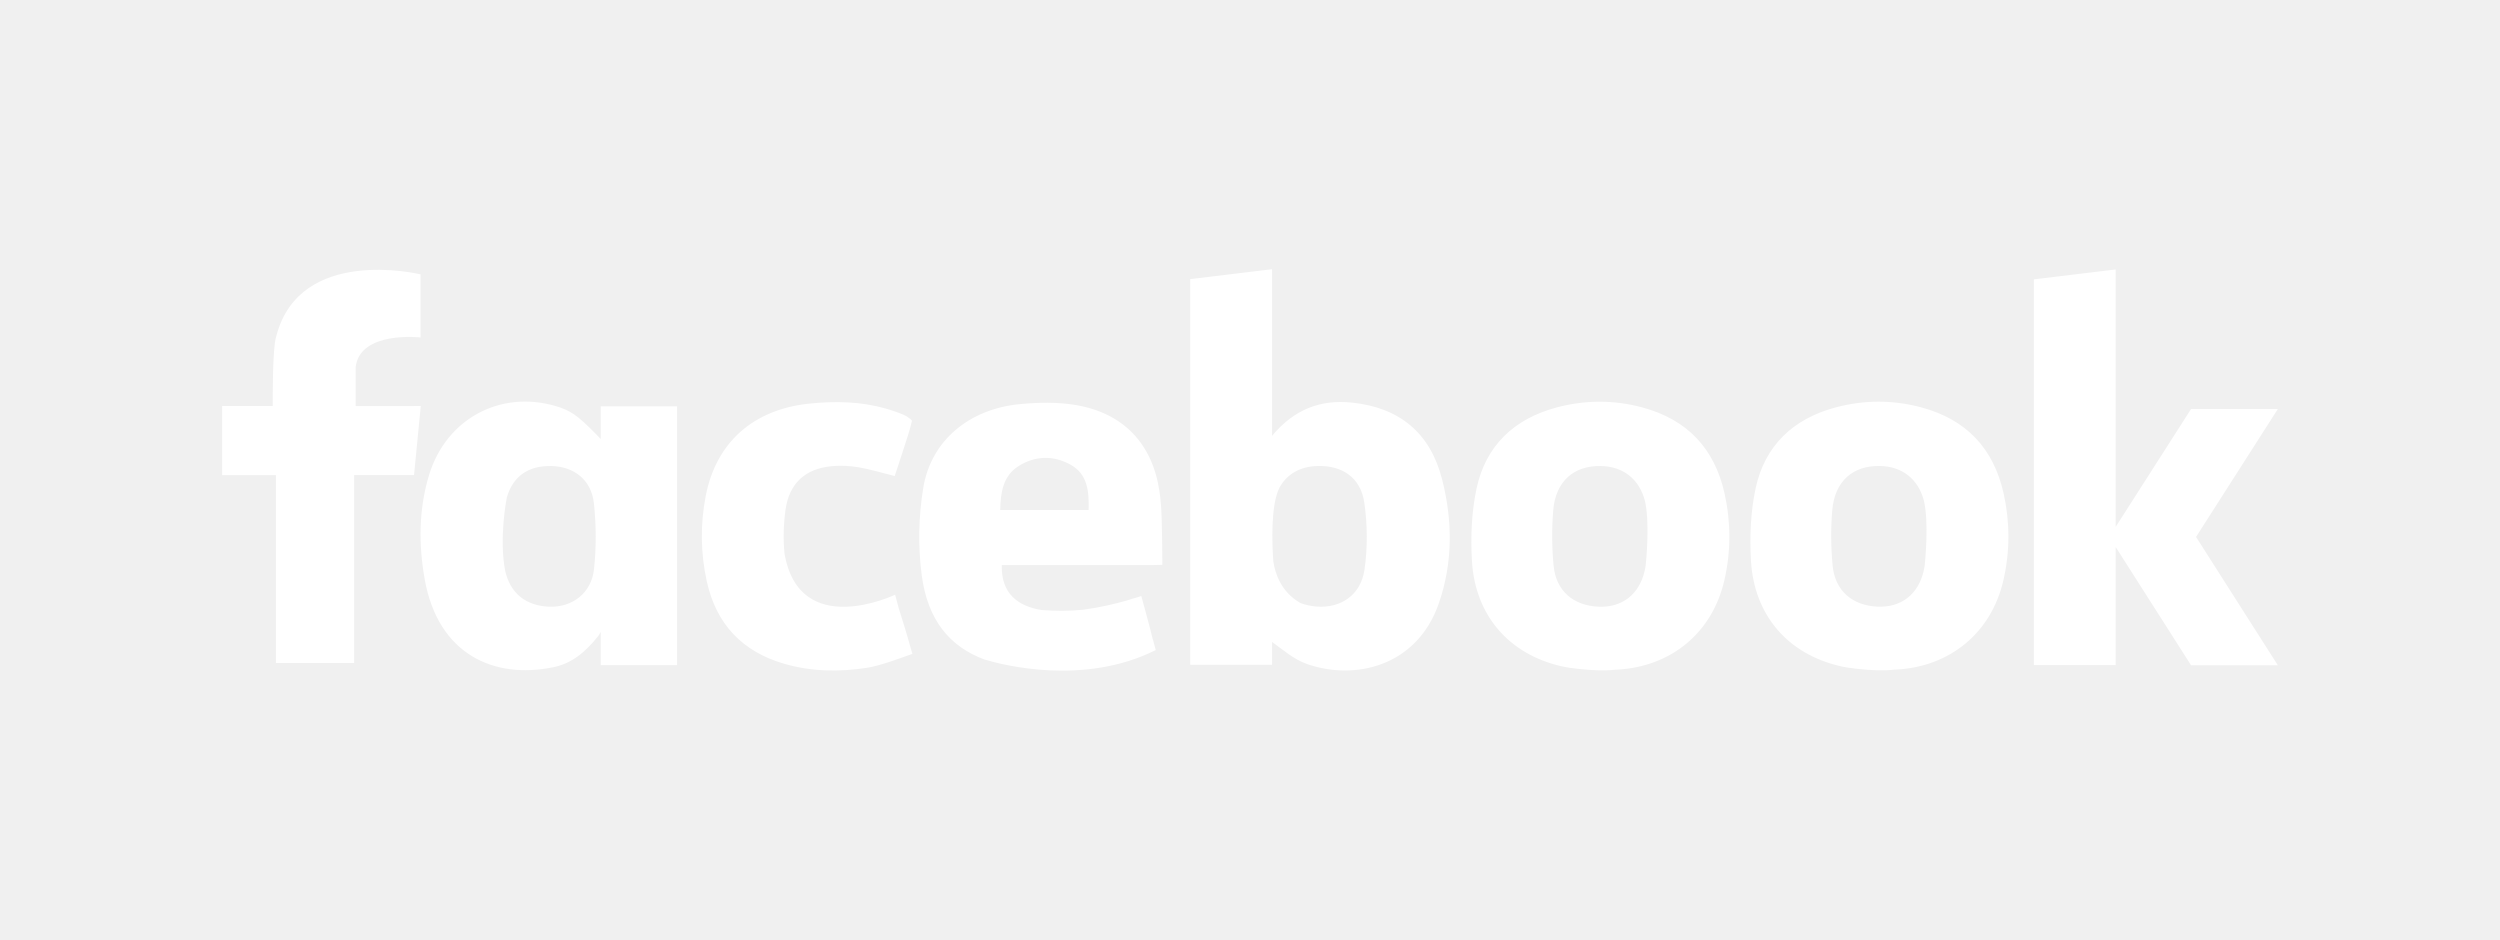
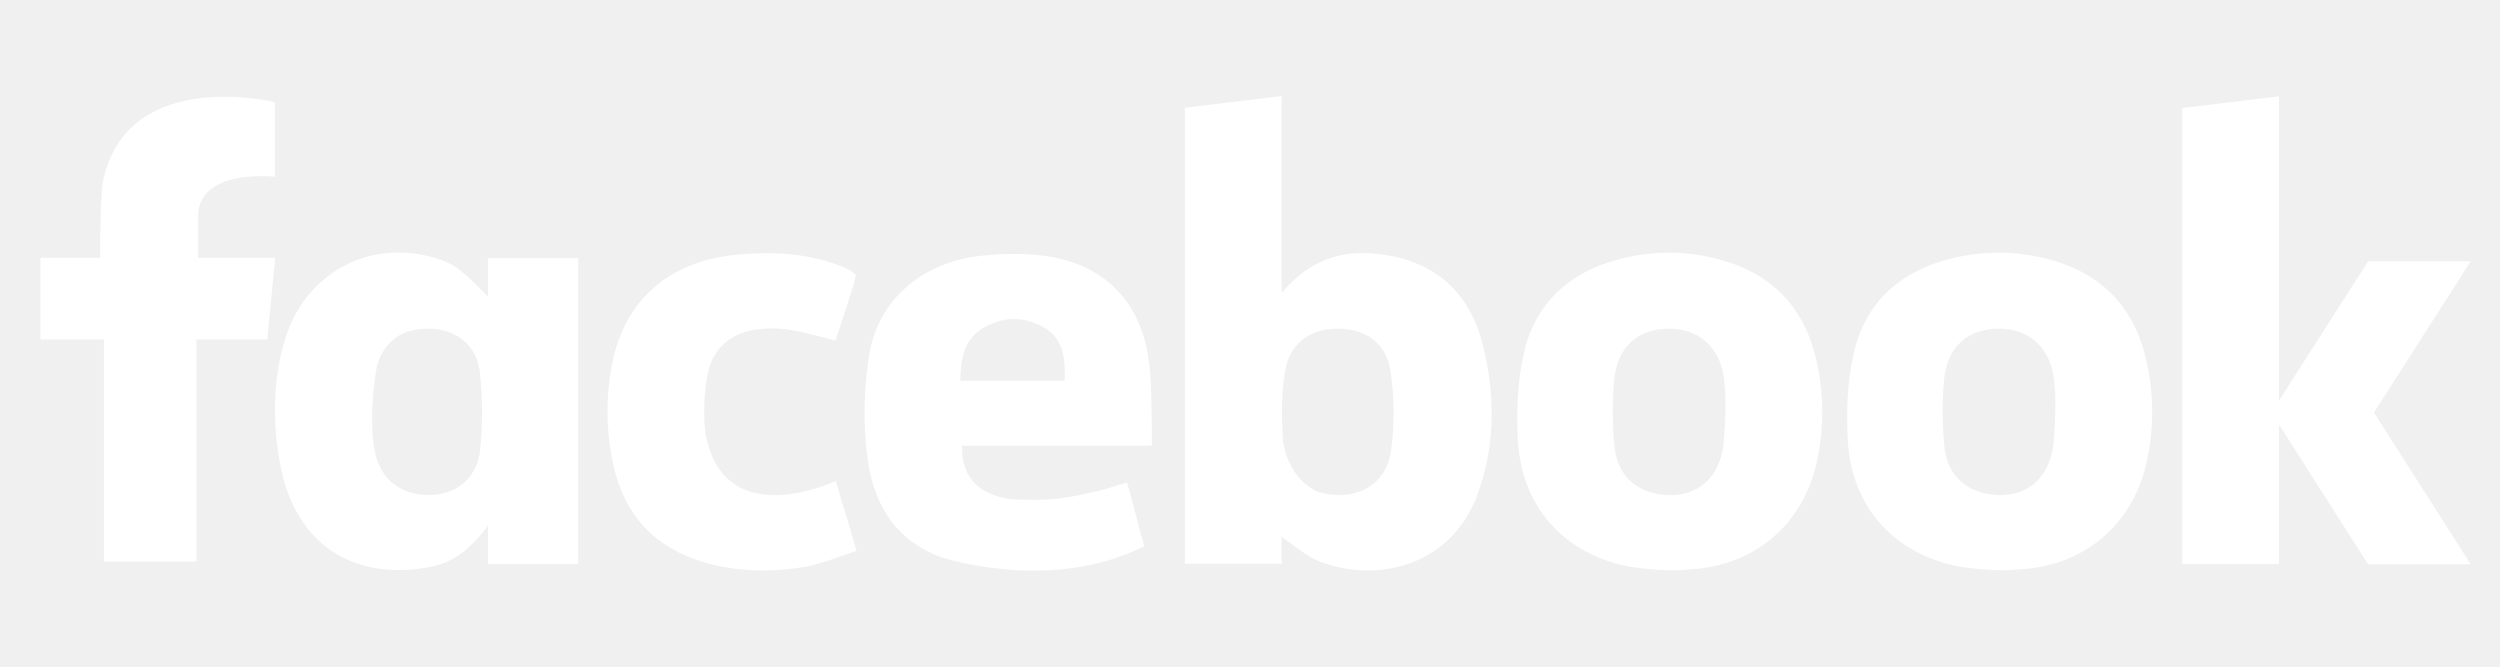
- <svg xmlns="http://www.w3.org/2000/svg" viewBox="0 0 266 100">
+ <svg xmlns="http://www.w3.org/2000/svg" viewBox="20 20 225 60">
  <g fill="white" fill-rule="evenodd" clip-rule="evenodd">
    <path d="M143.88 42.84c-3.287-.352-6.13.644-8.535 3.535V28.644l-8.705 1.054v41.04h8.705v-2.436c1.174.838 2.316 1.847 3.652 2.325 5.072 1.818 11.76.336 14.1-6.448 1.502-4.353 1.463-8.815.332-13.216-1.255-4.89-4.51-7.588-9.55-8.125zm1.3 17.773c-.382 2.706-2.536 4.124-5.093 3.925-.64-.05-1.217-.18-1.736-.384-2.06-1.183-2.683-3.164-2.864-4.408-.002 0-.004 0-.004.002-.14-1.925-.293-5.95.646-7.852.797-1.458 2.188-2.252 4.033-2.313 2.622-.086 4.605 1.214 4.995 3.874.346 2.344.362 4.814.026 7.156zM174.73 43.346c-3.024-.81-6.08-.8-9.097.005-4.52 1.204-7.55 4.064-8.525 8.613-.533 2.482-.64 5.12-.498 7.666.322 5.82 3.922 9.968 9.51 11.256.078.02.16.033.24.05h-.002l.04.01c.216.042.43.082.647.115l.217.02h.006c.27.05.596.087.938.114 1.094.116 2.486.2 3.648.062.008 0 .012-.002.018-.003.06 0 .12 0 .178-.005 5.77-.3 10.148-3.938 11.426-9.52.7-3.06.7-6.136.023-9.2-1.062-4.807-3.978-7.9-8.77-9.182zm.37 16.826c-.03.18-.06.36-.1.538-.58 2.568-2.444 3.958-4.93 3.842-2.675-.122-4.51-1.685-4.767-4.357-.186-1.952-.2-3.945-.04-5.898.255-3.083 2.183-4.77 5.075-4.712 2.377.046 4.07 1.393 4.674 3.678.548 2.3.14 6.386.087 6.91zM44.054 43.202H37.84V39.07c.455-3.906 6.907-3.164 6.907-3.164l.002-.267-.003-.03v-6.417h-.006c-.22-.054-12.833-3.047-15.338 6.552 0 .002 0 .005-.003.007l-.017.063c-.394 1.2-.367 6.696-.362 7.387h-5.384v7.35h5.72v19.99h8.327V50.55h6.37l.717-7.35h-.716zM63.915 46.718c-.102-.113-.203-.222-.29-.313-.014-.015-.025-.027-.04-.04-.12-.127-.205-.21-.205-.21-1.96-1.995-2.7-2.49-4.237-2.944-5.907-1.74-11.658 1.354-13.48 7.297-1.118 3.652-1.134 7.41-.478 11.11 1.417 8.008 7.374 10.69 13.723 9.368 1.948-.406 3.396-1.62 4.74-3.308 0 0 .12-.148.268-.436v3.525h8.124V43.233h-8.124v3.485zM63.2 60.573c-.272 2.546-2.332 4.075-4.767 3.98-2.495-.098-4.146-1.434-4.685-3.828-.646-3.406.11-7.453.174-7.78.652-2.287 2.315-3.418 4.755-3.36 2.396.053 4.243 1.47 4.513 3.953.253 2.322.26 4.712.01 7.035zM96.852 68.792c-.377-1.38-.806-2.74-1.22-4.053l-.393-1.462s-10.183 4.888-11.77-4.4c-.148-1.533-.103-3.115.108-4.628.396-2.855 2.138-4.384 4.91-4.646.935-.09 1.91-.044 2.836.113 1.262.213 2.494.593 3.875.934.48-1.468.97-2.92 1.427-4.384.072-.23.132-.427.18-.604l.23-.88c-.058-.116-.197-.237-.383-.355-.234-.195-.633-.358-1.256-.586-.25-.09-.5-.17-.75-.25-.223-.07-.37-.112-.37-.112h.002c-2.675-.765-5.42-.824-8.21-.53-5.88.62-9.872 4.09-10.98 9.82-.58 3.013-.553 6.064.114 9.087 1 4.527 3.743 7.452 8.204 8.76 2.91.853 5.894.896 8.862.433 1.248-.195 3.038-.842 4.323-1.303l.49-.172-.232-.783.002.002zM123.657 58.02c-.04-1.905-.013-3.82-.283-5.693-.743-5.136-3.87-8.386-8.927-9.235-1.93-.323-3.97-.28-5.932-.093-5.367.51-9.44 3.854-10.276 8.885-.508 3.052-.573 6.29-.163 9.356.62 4.612 2.864 7.55 6.748 8.96h.002c.017 0 .034.003.05.005v.003c1.772.53 10.45 2.8 18.098-1.044l-.307-1.126c-.003.002-.008.002-.01.002-.355-1.502-.78-2.988-1.182-4.477l-.043-.146s-.16.057-.44.147c-.007 0-.015 0-.02.002-.335.087-.665.19-.993.3-.06.02-.12.038-.182.056-1.158.326-2.813.728-4.56.953-1.468.148-2.95.154-4.446.026-2.43-.4-4.288-1.702-4.2-4.778h15.675c.113 0 .228 0 .34-.002v.002s1.023-.013 1.066-.023v-.304l-.016-1.775zm-7.83-3.753h-9.406c.05-1.87.284-3.61 1.947-4.67 1.766-1.12 3.717-1.163 5.533-.157 1.836 1.014 1.98 2.846 1.927 4.827zM242.362 43.52h-9.234l-8.02 12.538V28.67l-8.705 1.054v41.04h8.705v-12.56l8.02 12.58h9.234l-8.703-13.655M204.42 43.342c-3.024-.81-6.08-.8-9.1.004-4.517 1.204-7.546 4.063-8.522 8.61-.533 2.484-.64 5.122-.498 7.668.32 5.822 3.922 9.97 9.508 11.257.08.02.162.034.242.052h-.002l.04.008c.214.043.43.083.647.115.072.007.145.014.217.018.002.002.004.002.006.002.273.05.596.088.936.115 1.096.116 2.49.2 3.65.062l.018-.004c.06 0 .12 0 .176-.004 5.77-.3 10.15-3.94 11.428-9.52.7-3.06.7-6.137.025-9.2-1.064-4.808-3.978-7.9-8.77-9.182zm.368 16.825c-.03.182-.06.36-.1.54-.58 2.567-2.443 3.955-4.93 3.84-2.674-.124-4.508-1.686-4.766-4.357-.186-1.95-.203-3.944-.04-5.897.257-3.084 2.183-4.77 5.077-4.713 2.372.046 4.067 1.393 4.67 3.678.547 2.298.143 6.387.088 6.91z" />
  </g>
</svg>
